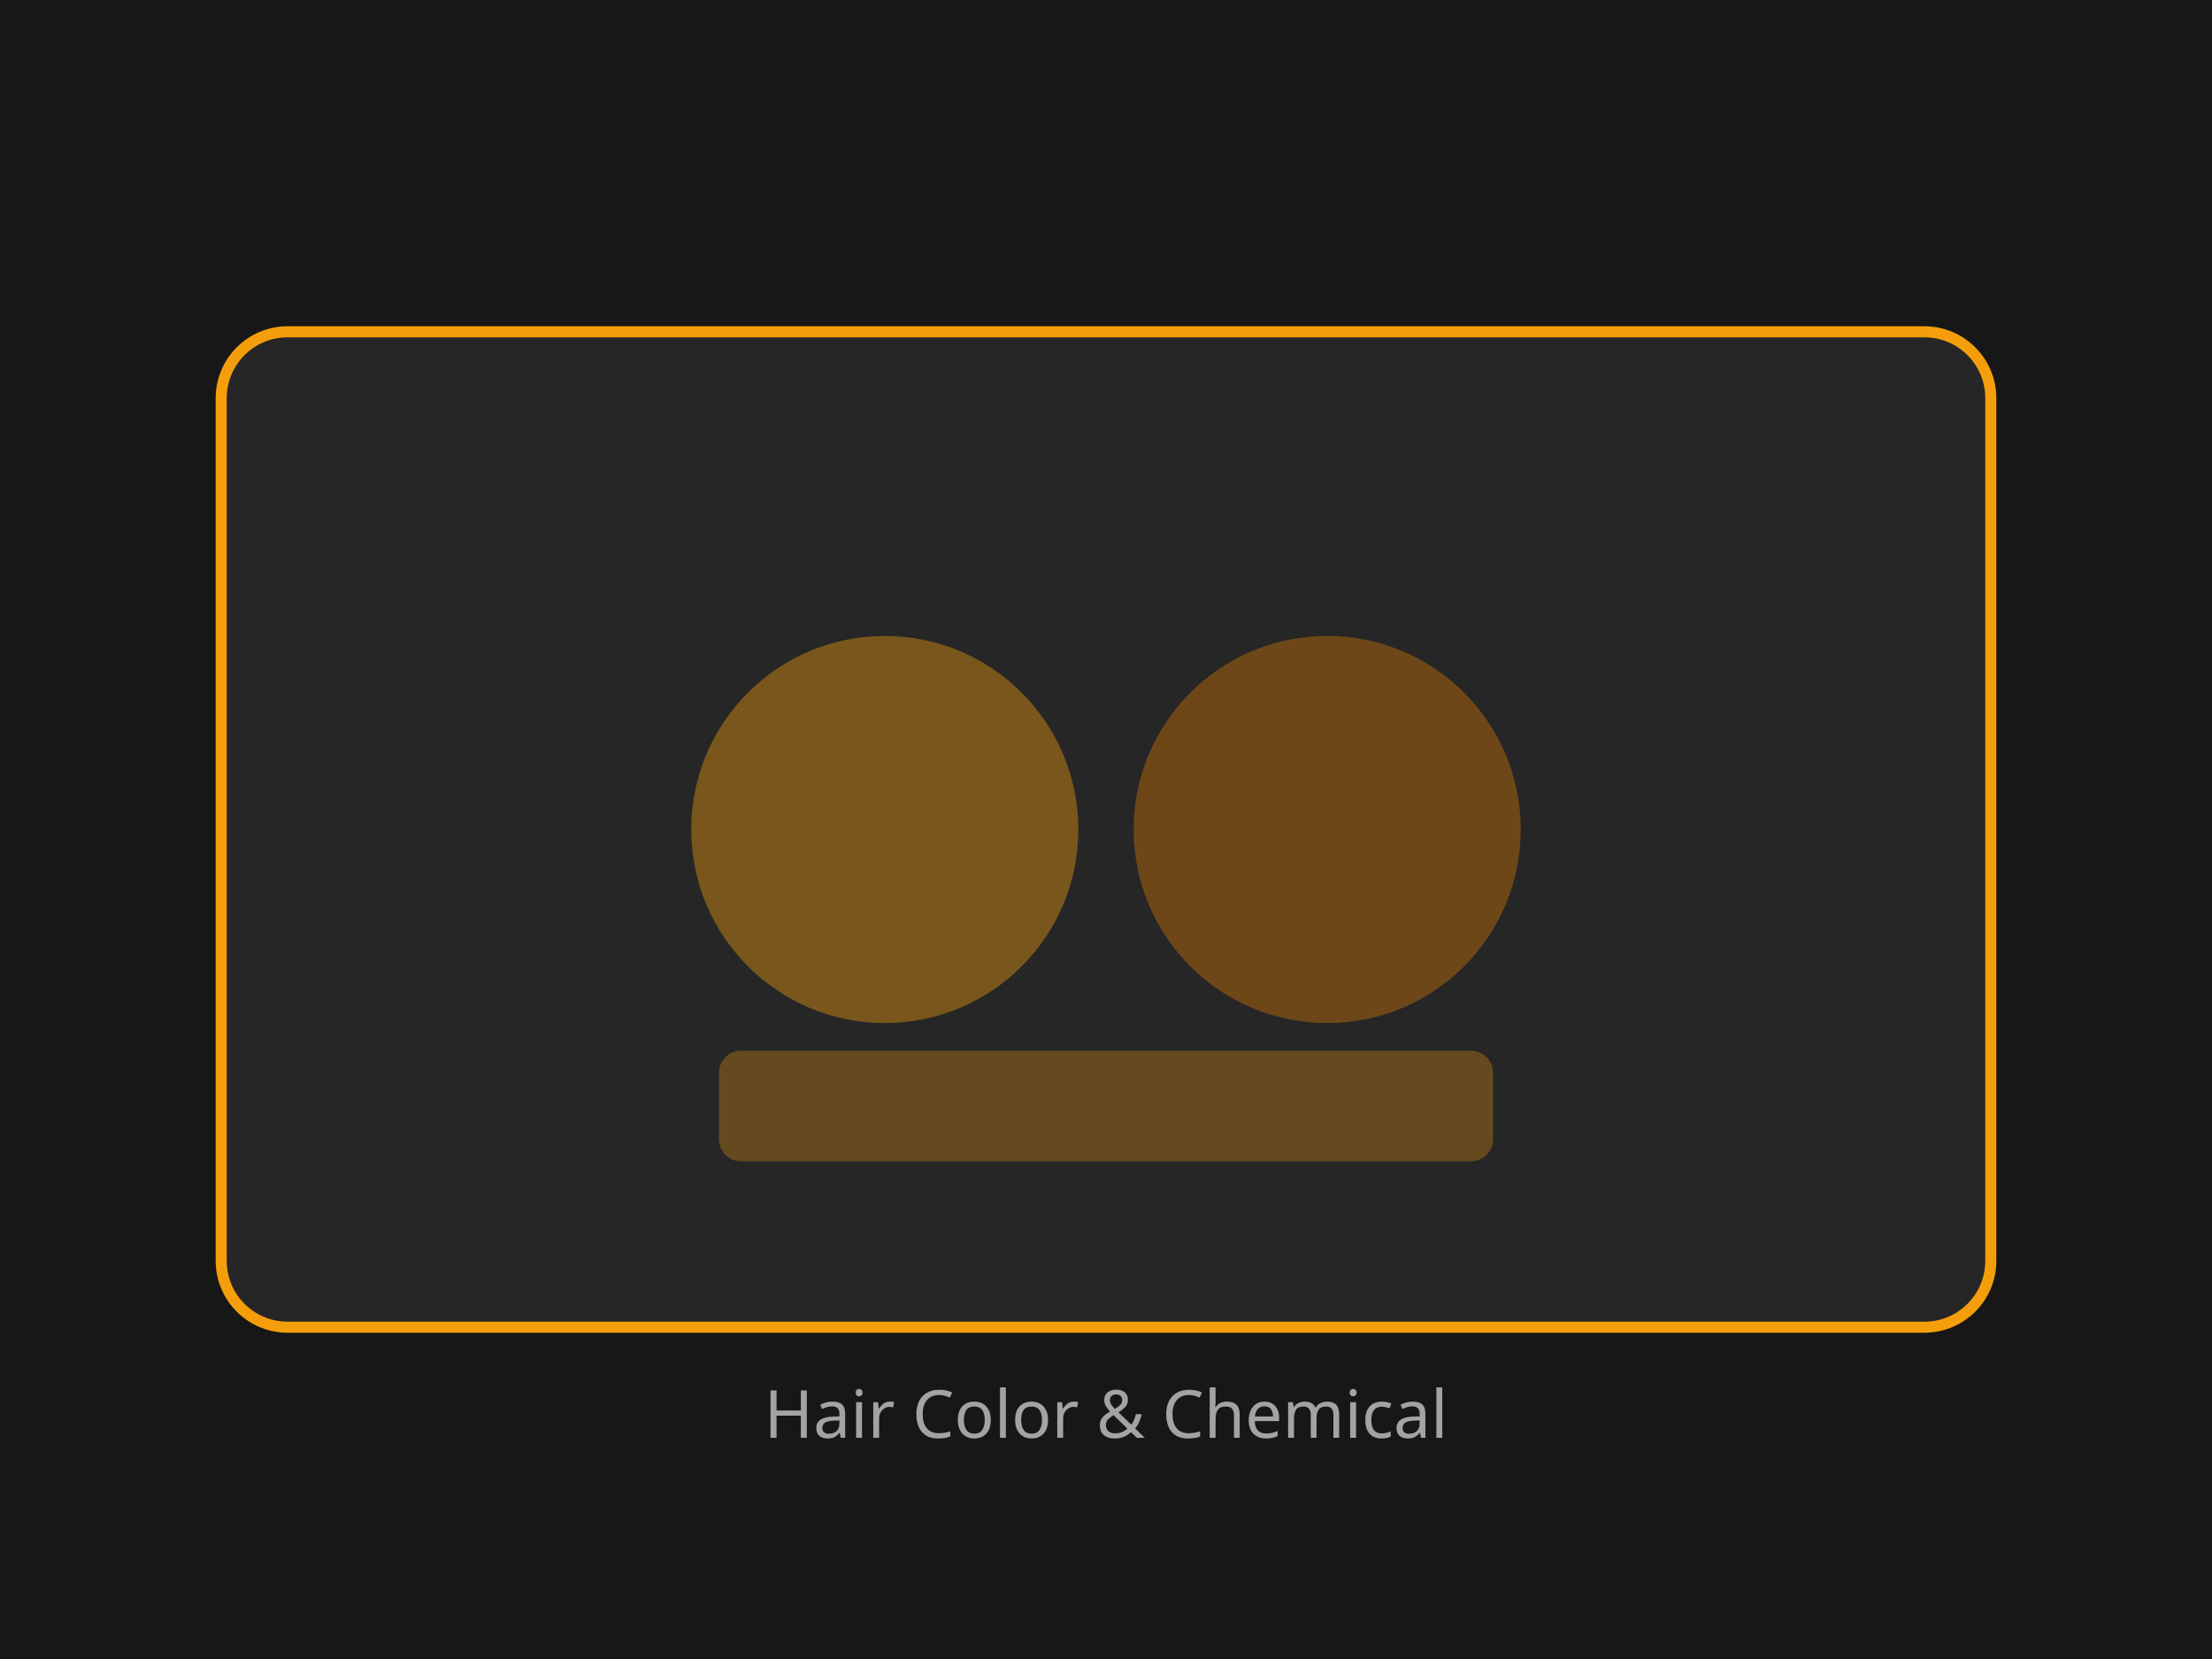
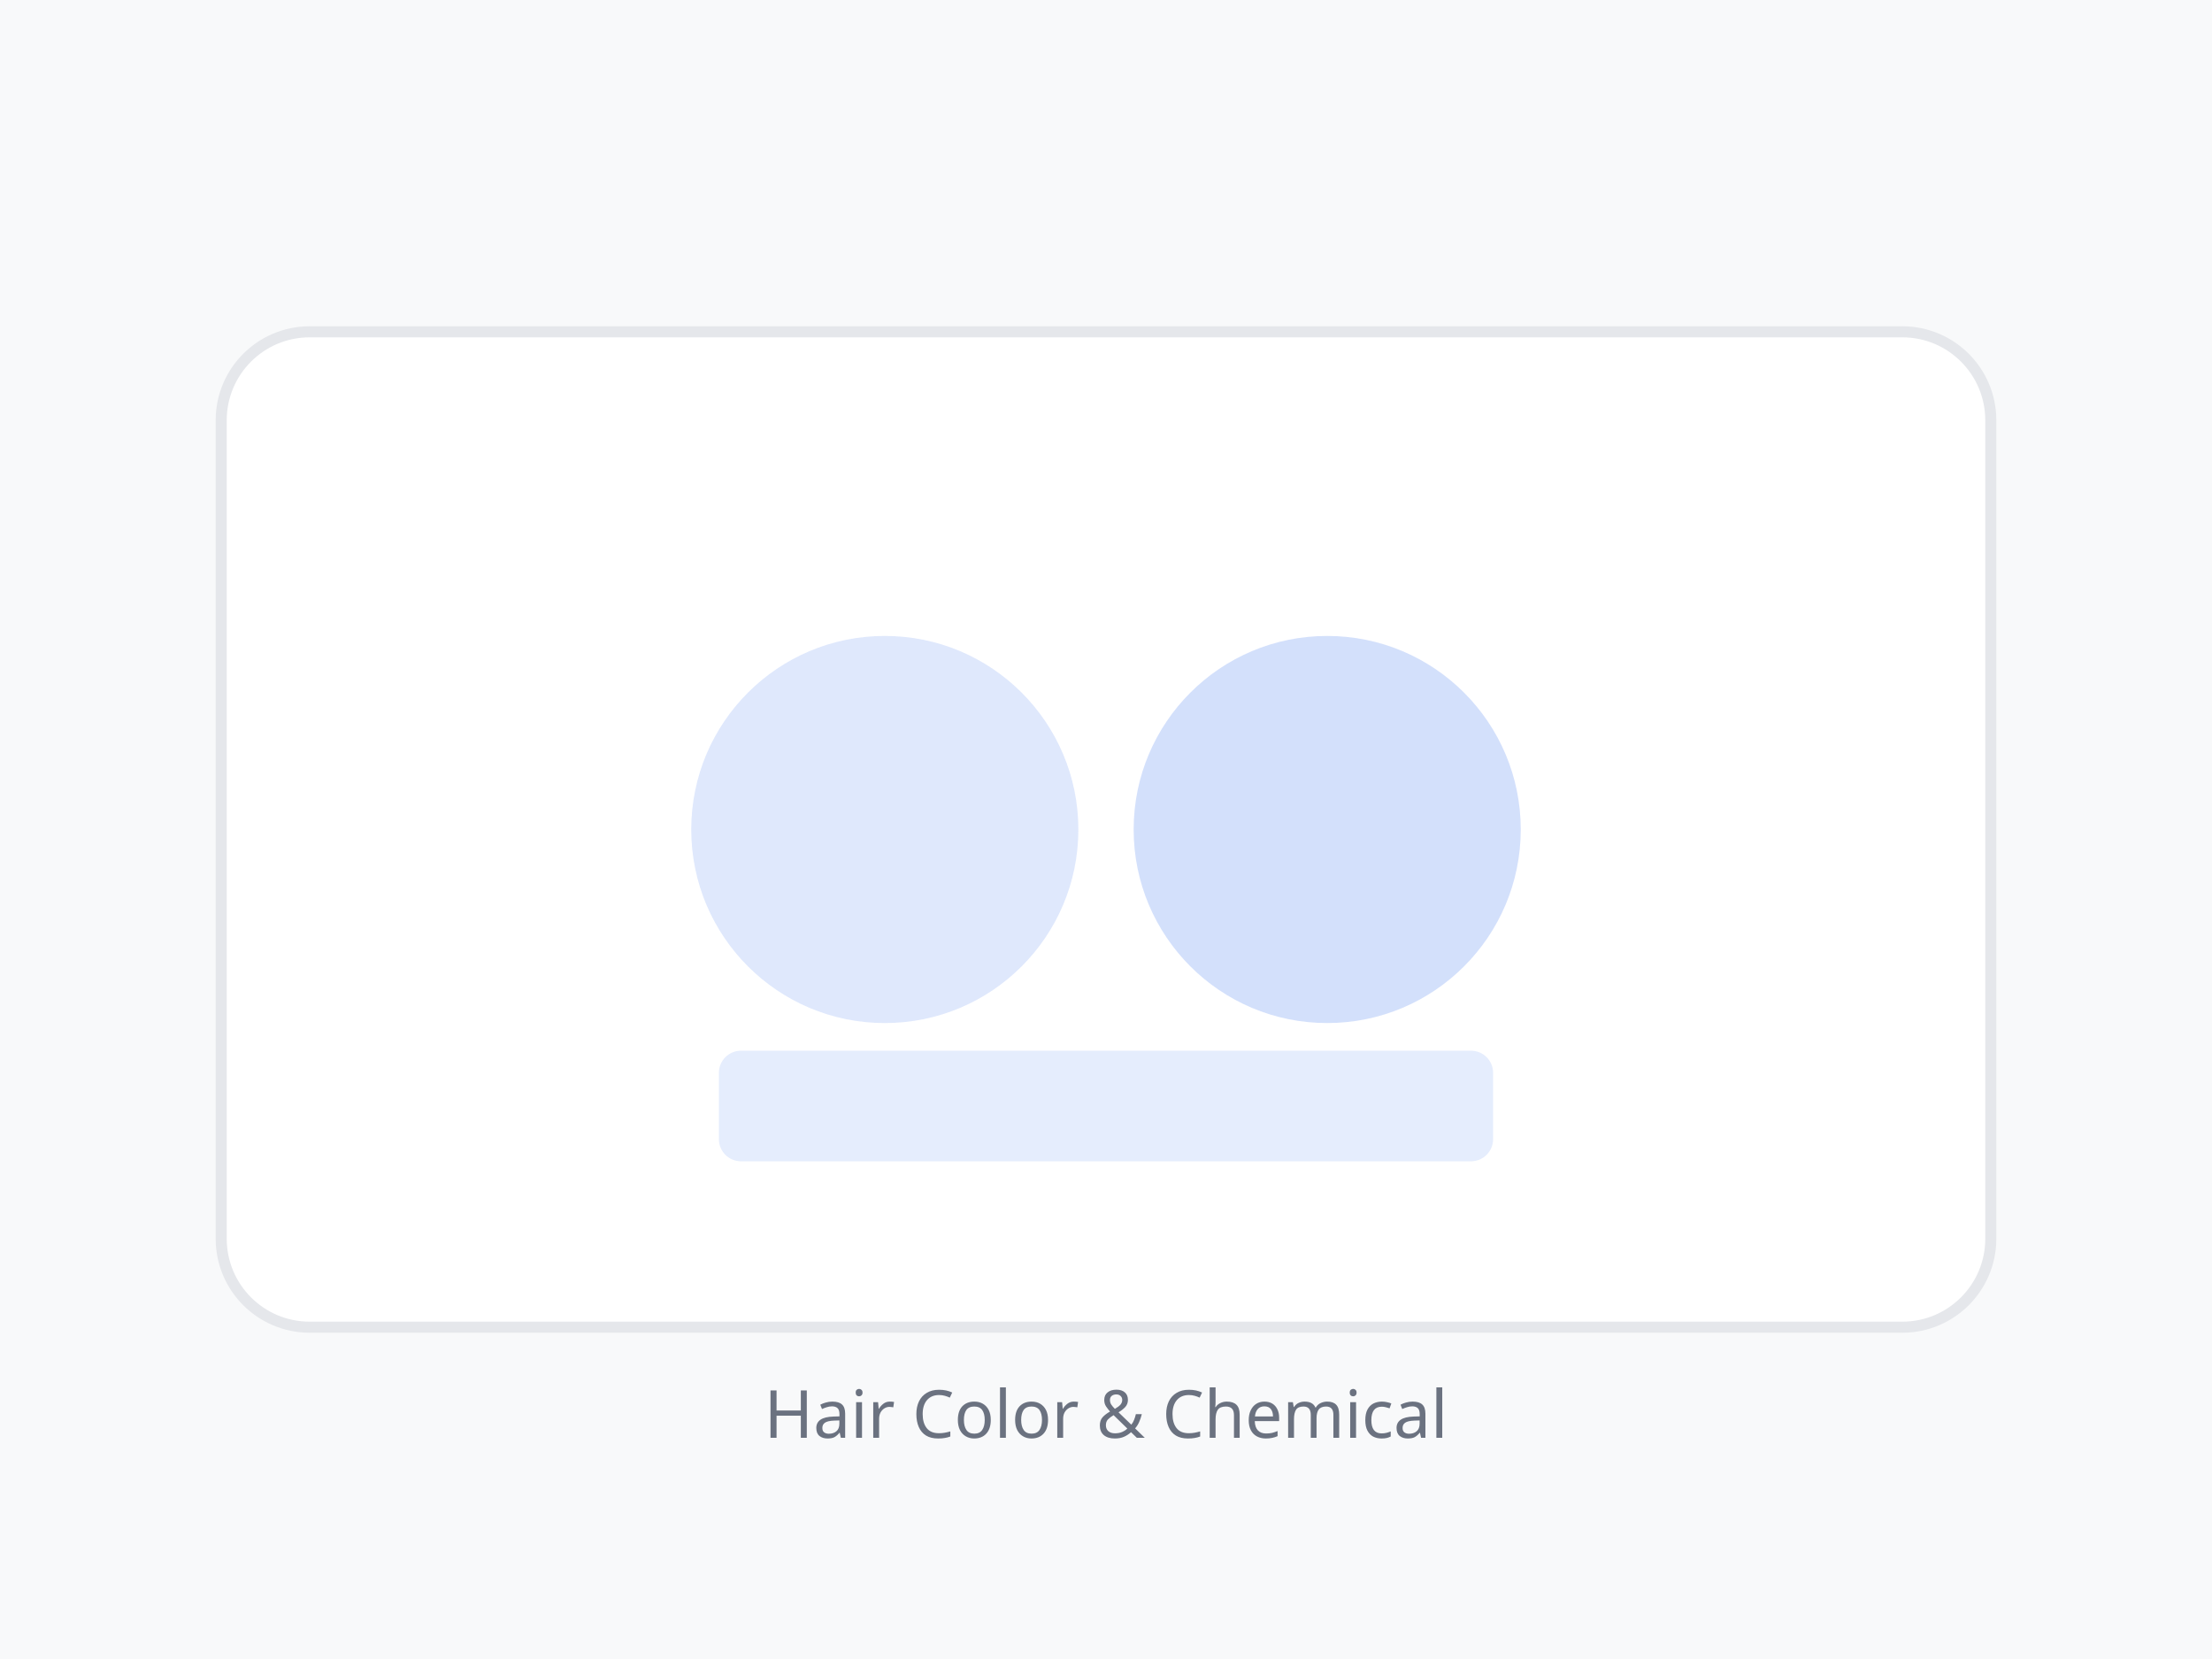
<svg xmlns="http://www.w3.org/2000/svg" viewBox="0 0 400 300" fill="none">
-   <rect width="400" height="300" fill="#171717" />
-   <rect x="40" y="60" width="320" height="180" rx="12" fill="#262626" stroke="#f59e0b" stroke-width="2" />
-   <circle cx="160" cy="150" r="35" fill="#f59e0b" opacity="0.4" />
-   <circle cx="240" cy="150" r="35" fill="#d97706" opacity="0.4" />
-   <rect x="130" y="190" width="140" height="20" rx="4" fill="#f59e0b" opacity="0.3" />
-   <text x="200" y="260" text-anchor="middle" fill="#a3a3a3" font-family="sans-serif" font-size="12">Hair Color &amp; Chemical</text>
+   <rect width="400" height="300" fill="#F8F9FA" />
+   <rect x="40" y="60" width="320" height="180" rx="16" fill="#FFFFFF" stroke="#E5E7EB" stroke-width="2" />
+   <circle cx="160" cy="150" r="35" fill="#2563EB" opacity="0.15" />
+   <circle cx="240" cy="150" r="35" fill="#2563EB" opacity="0.2" />
+   <rect x="130" y="190" width="140" height="20" rx="4" fill="#2563EB" opacity="0.12" />
+   <text x="200" y="260" text-anchor="middle" fill="#6B7280" font-family="sans-serif" font-size="12">Hair Color &amp; Chemical</text>
</svg>
